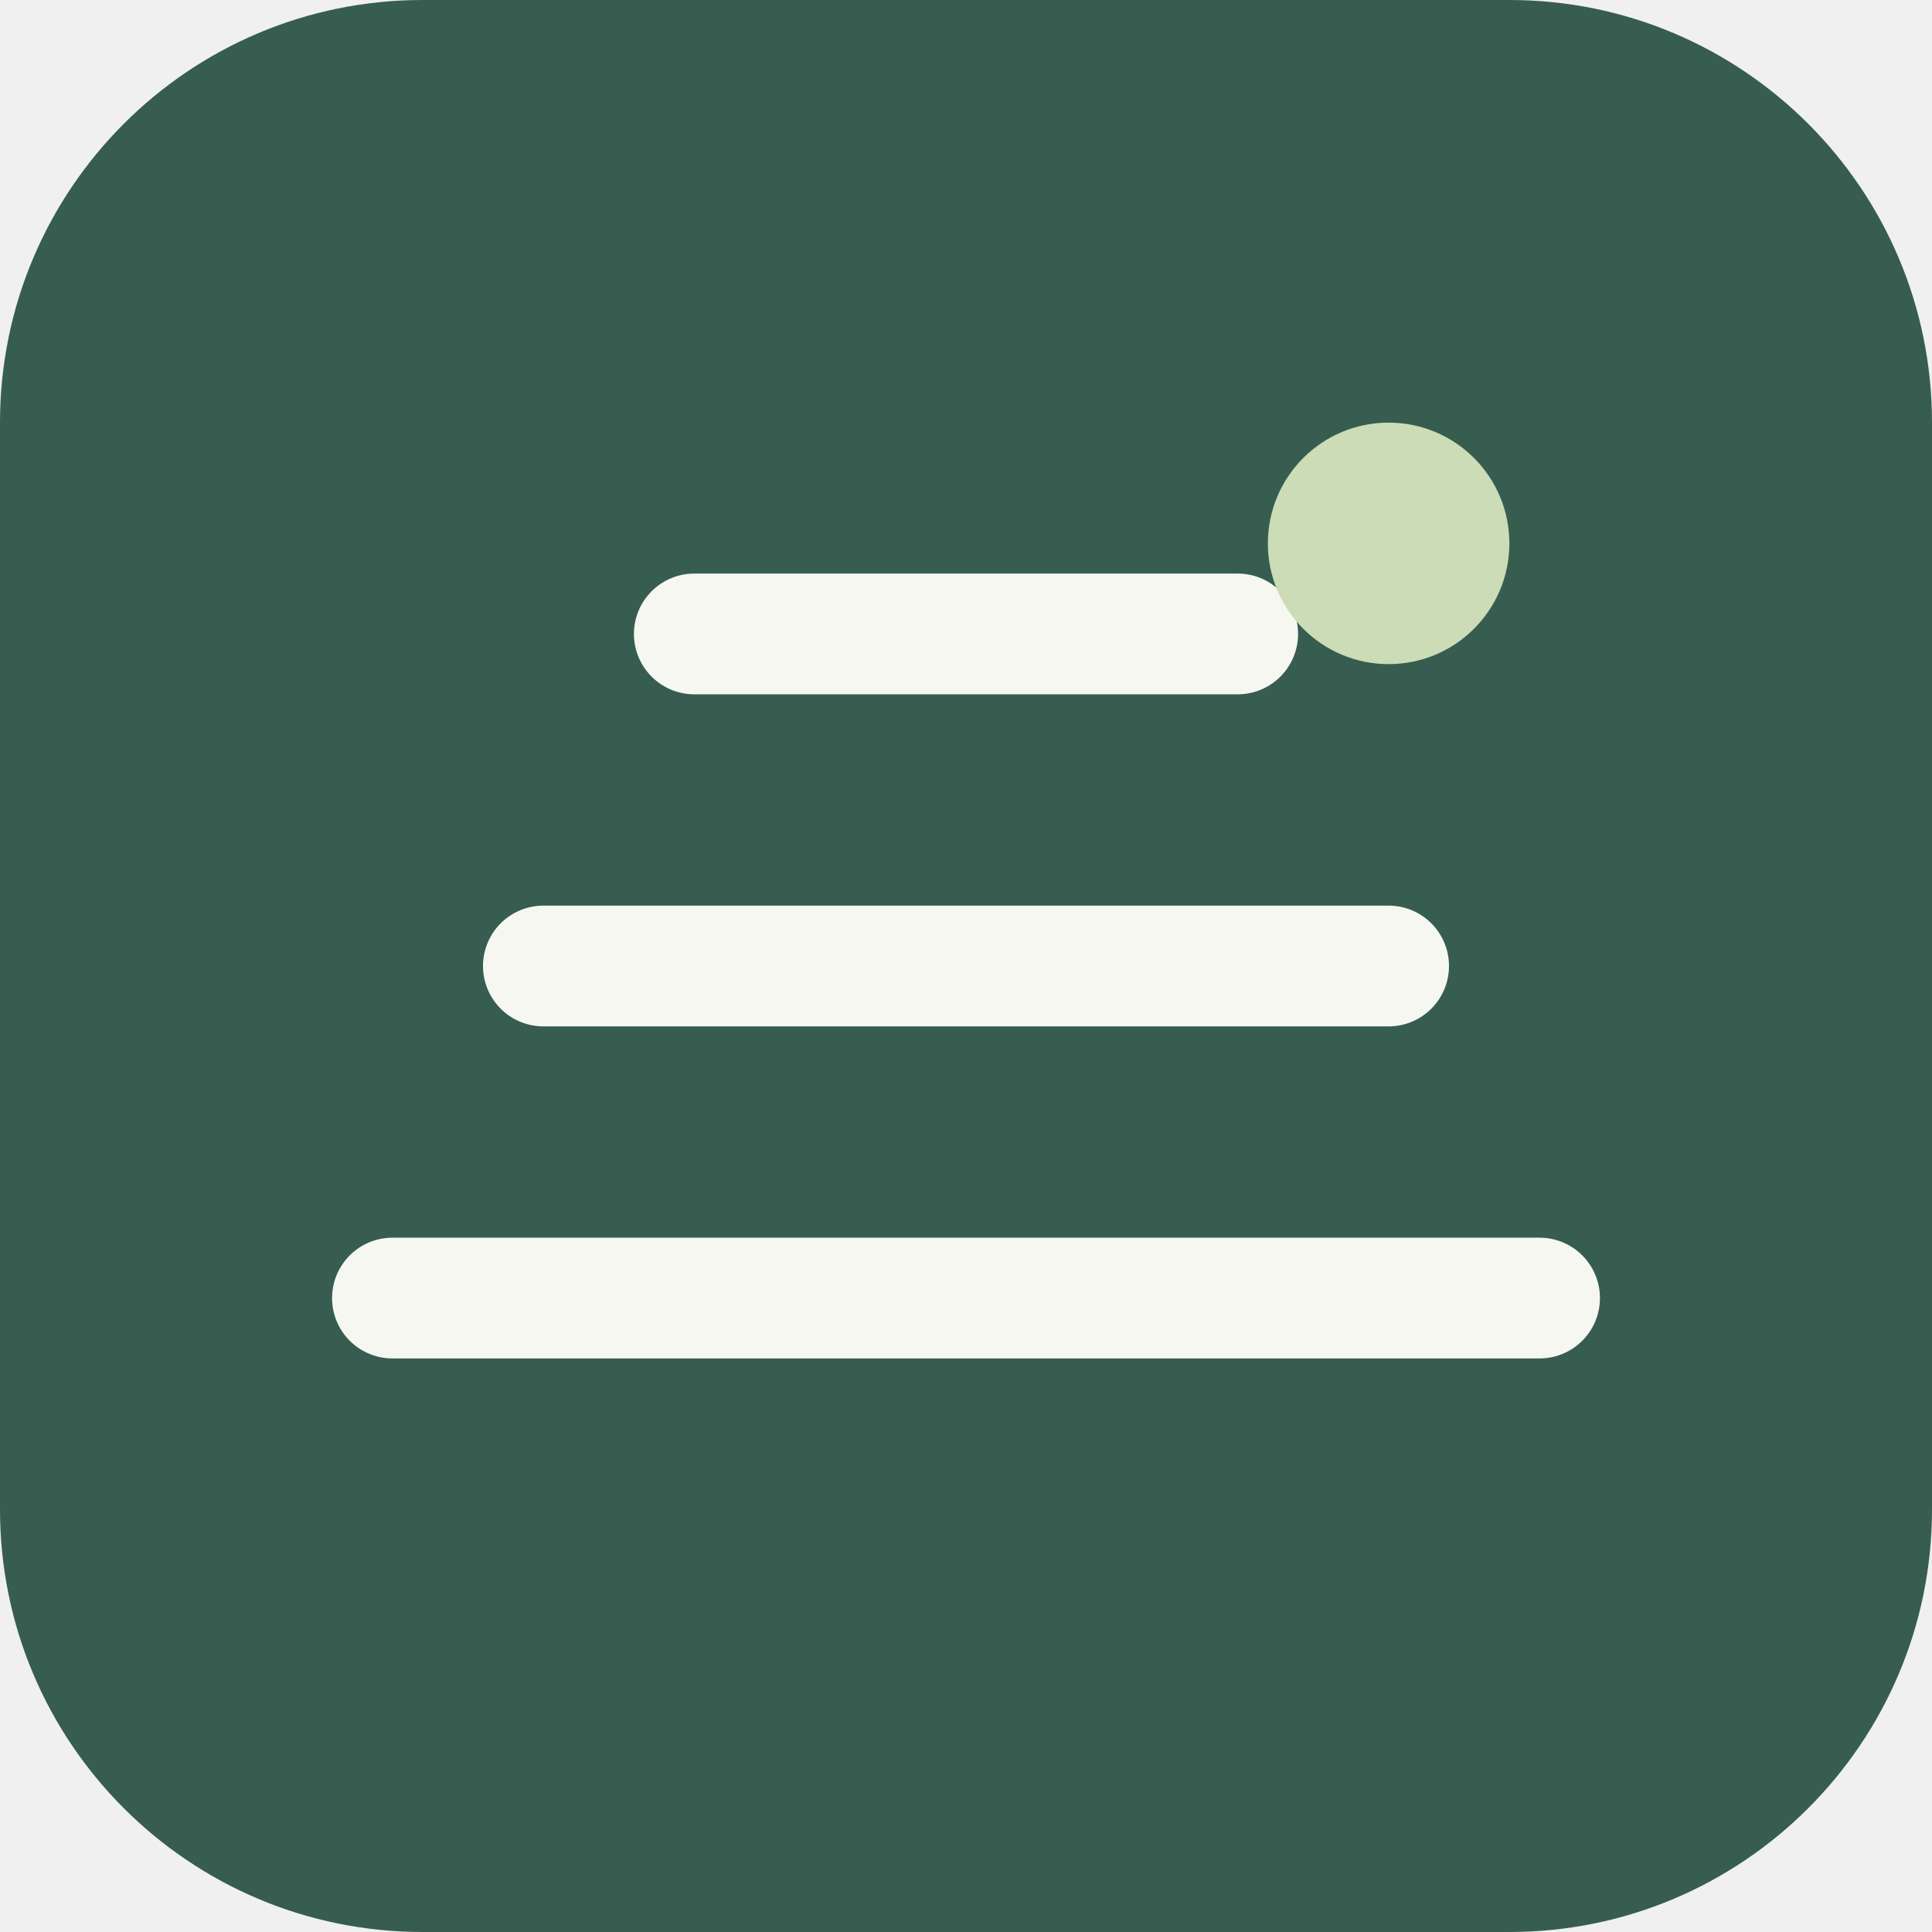
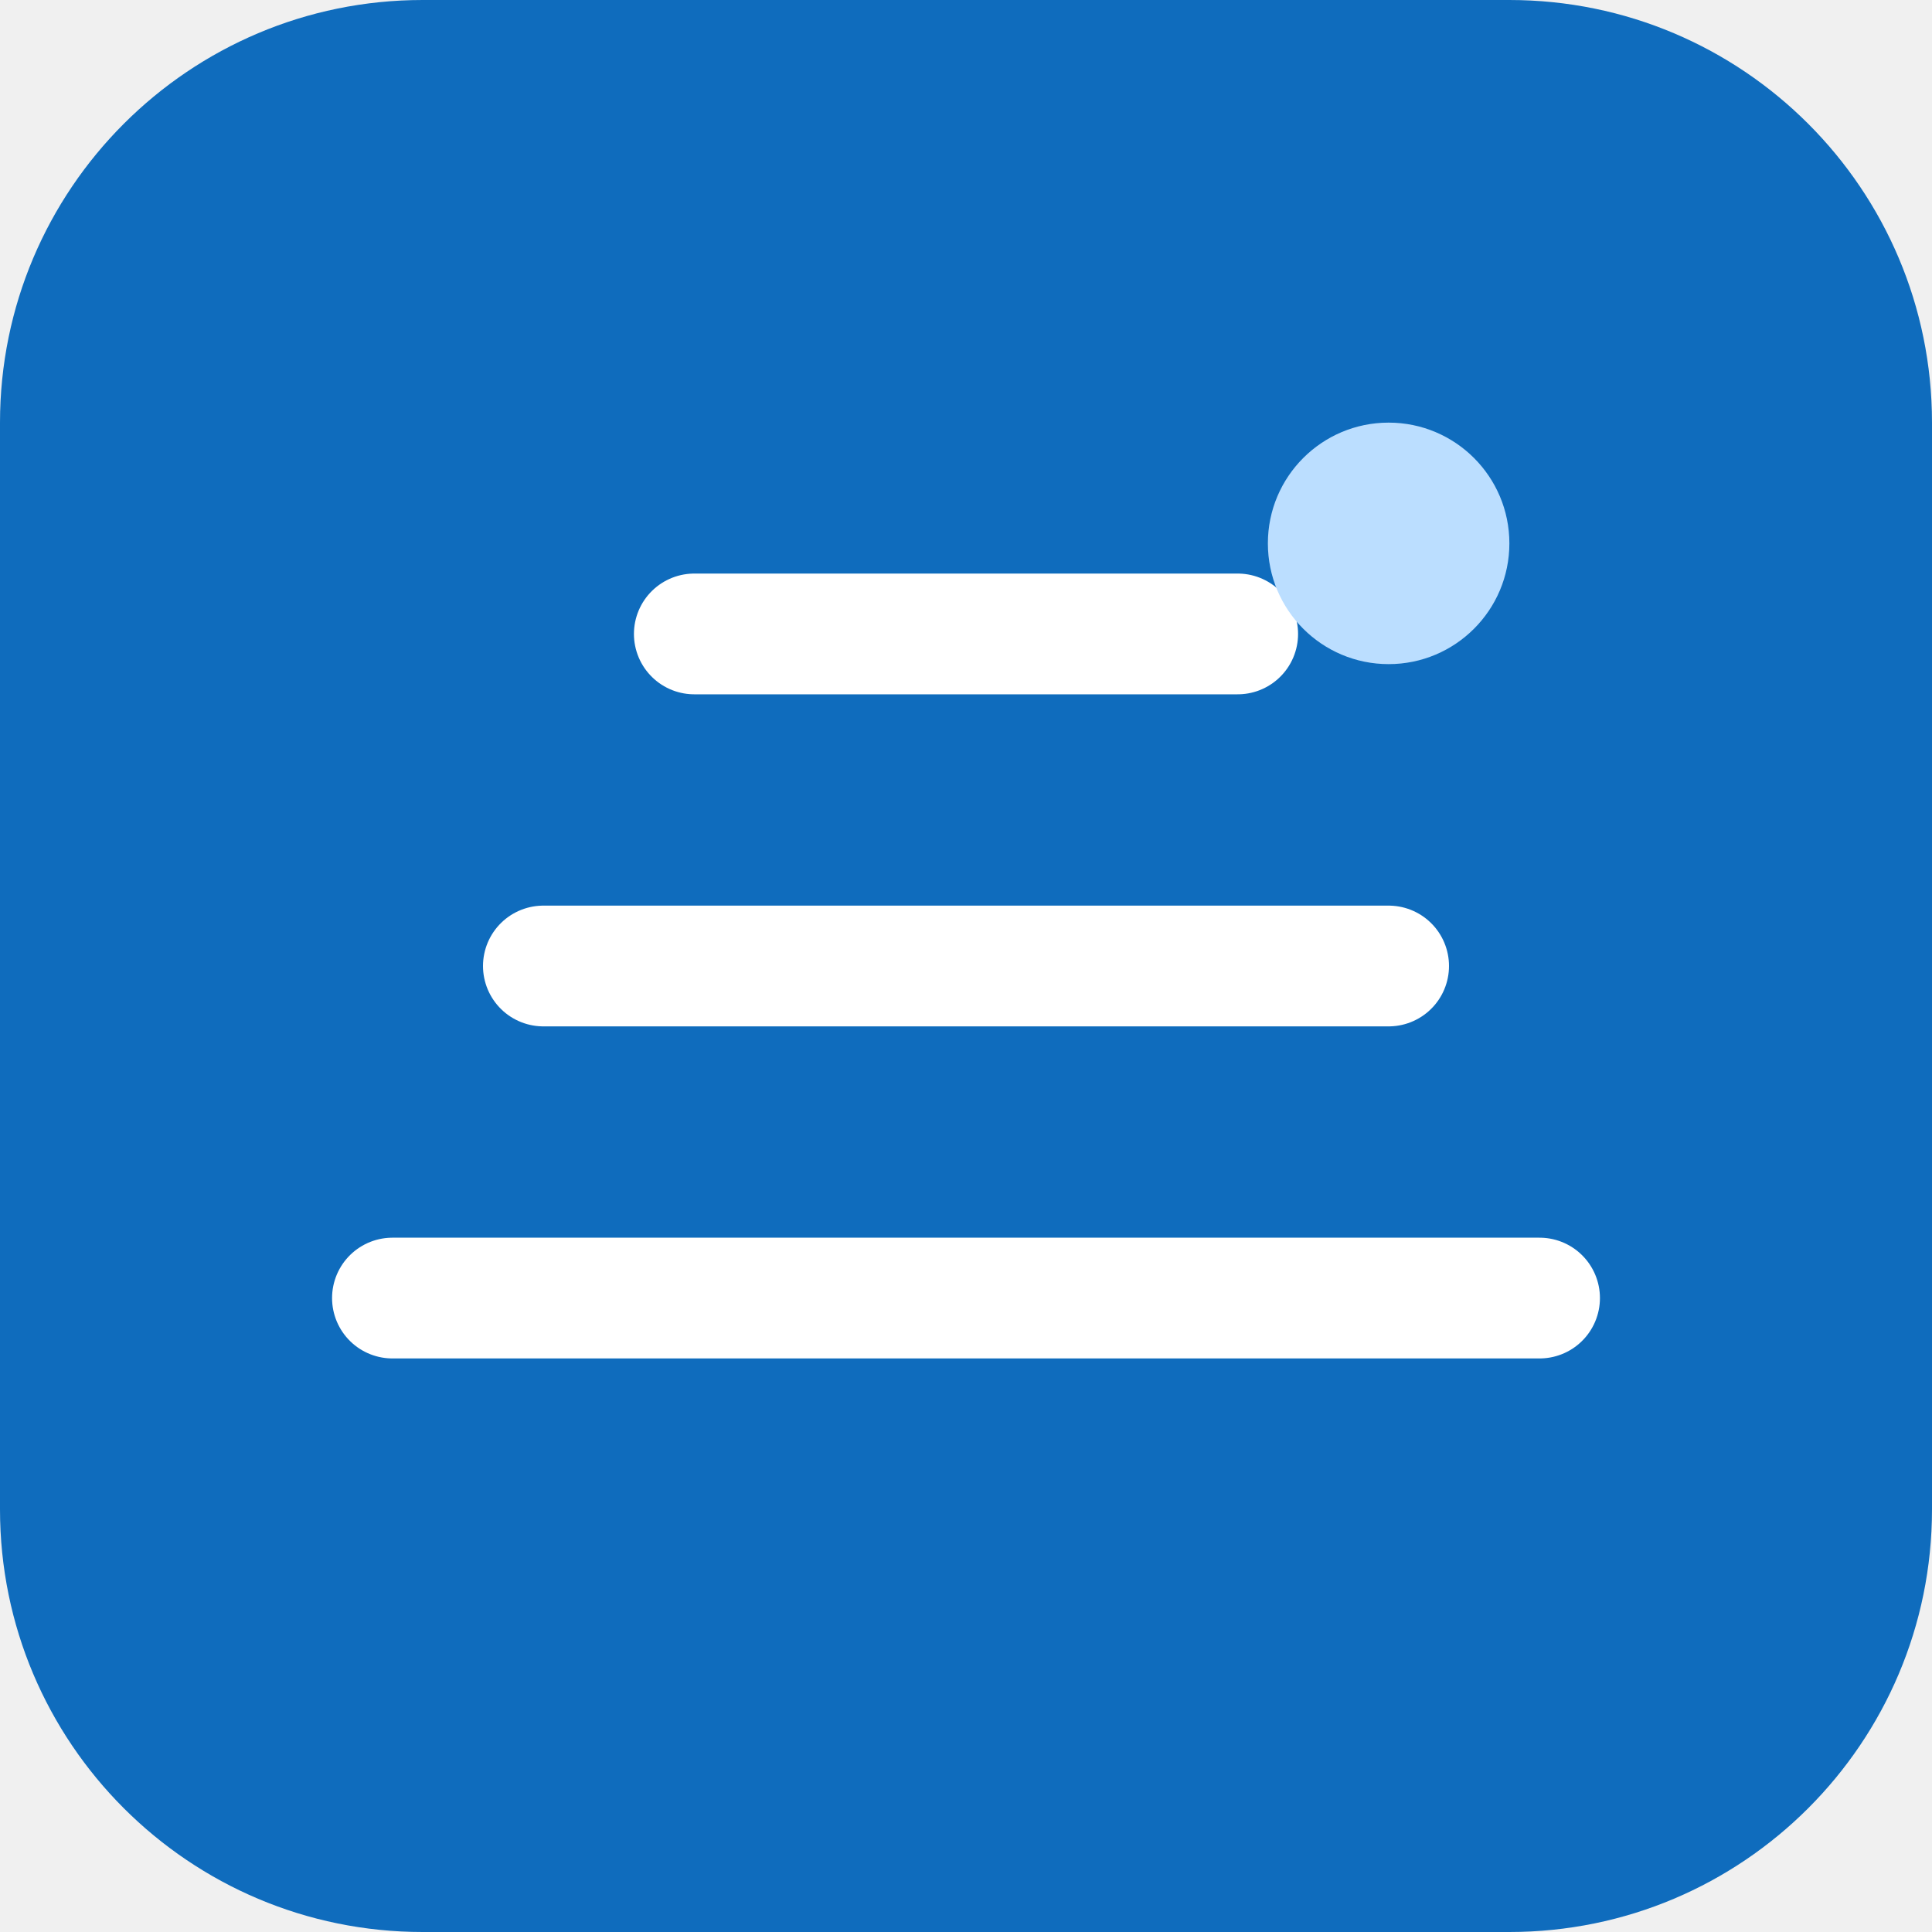
<svg xmlns="http://www.w3.org/2000/svg" viewBox="0 0 64 64">
-   <rect width="64" height="64" rx="14" fill="#365d50" />
-   <path d="M13 43h38M18 32h28M23 21h18" stroke="#f7f7f1" stroke-width="4" stroke-linecap="round" />
-   <circle cx="46" cy="18" r="4" fill="#cbdcb6" />
+   <rect width="64" height="64" rx="14" fill="#0f6cbd" />
+   <path d="M13 43h38M18 32h28M23 21h18" stroke="#fff" stroke-width="4" stroke-linecap="round" />
+   <circle cx="46" cy="18" r="4" fill="#bbdeff" />
</svg>
